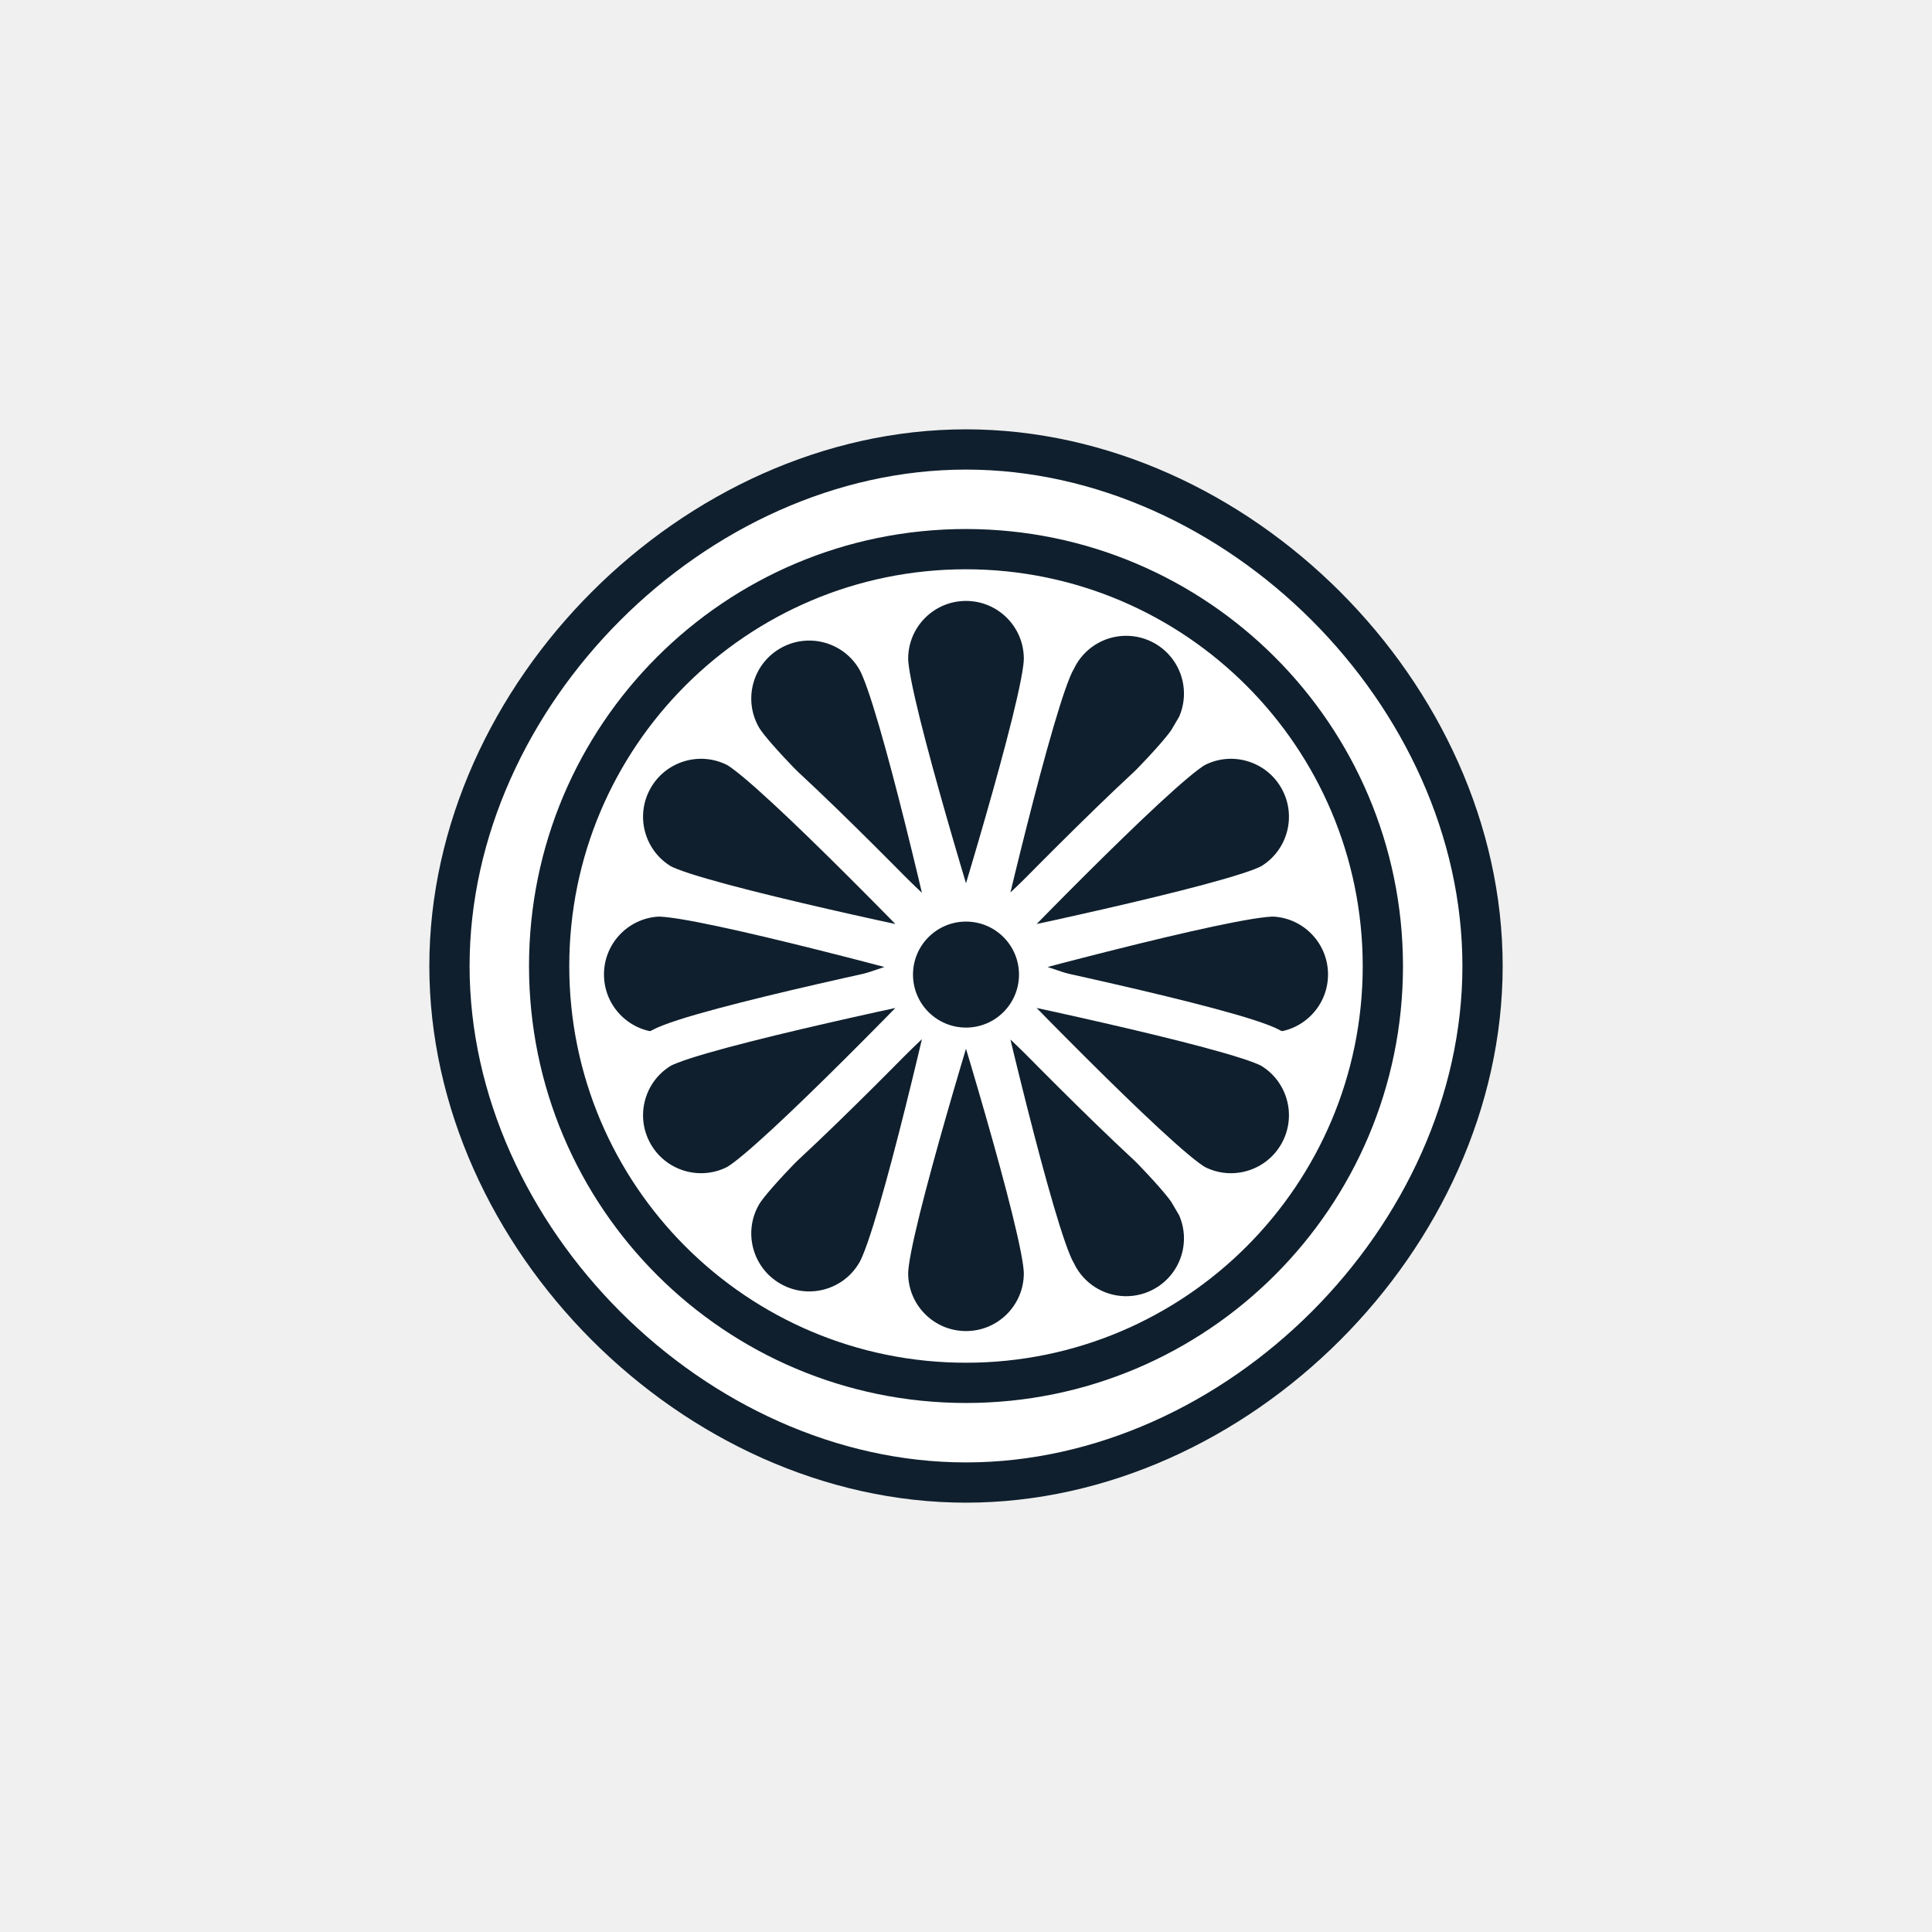
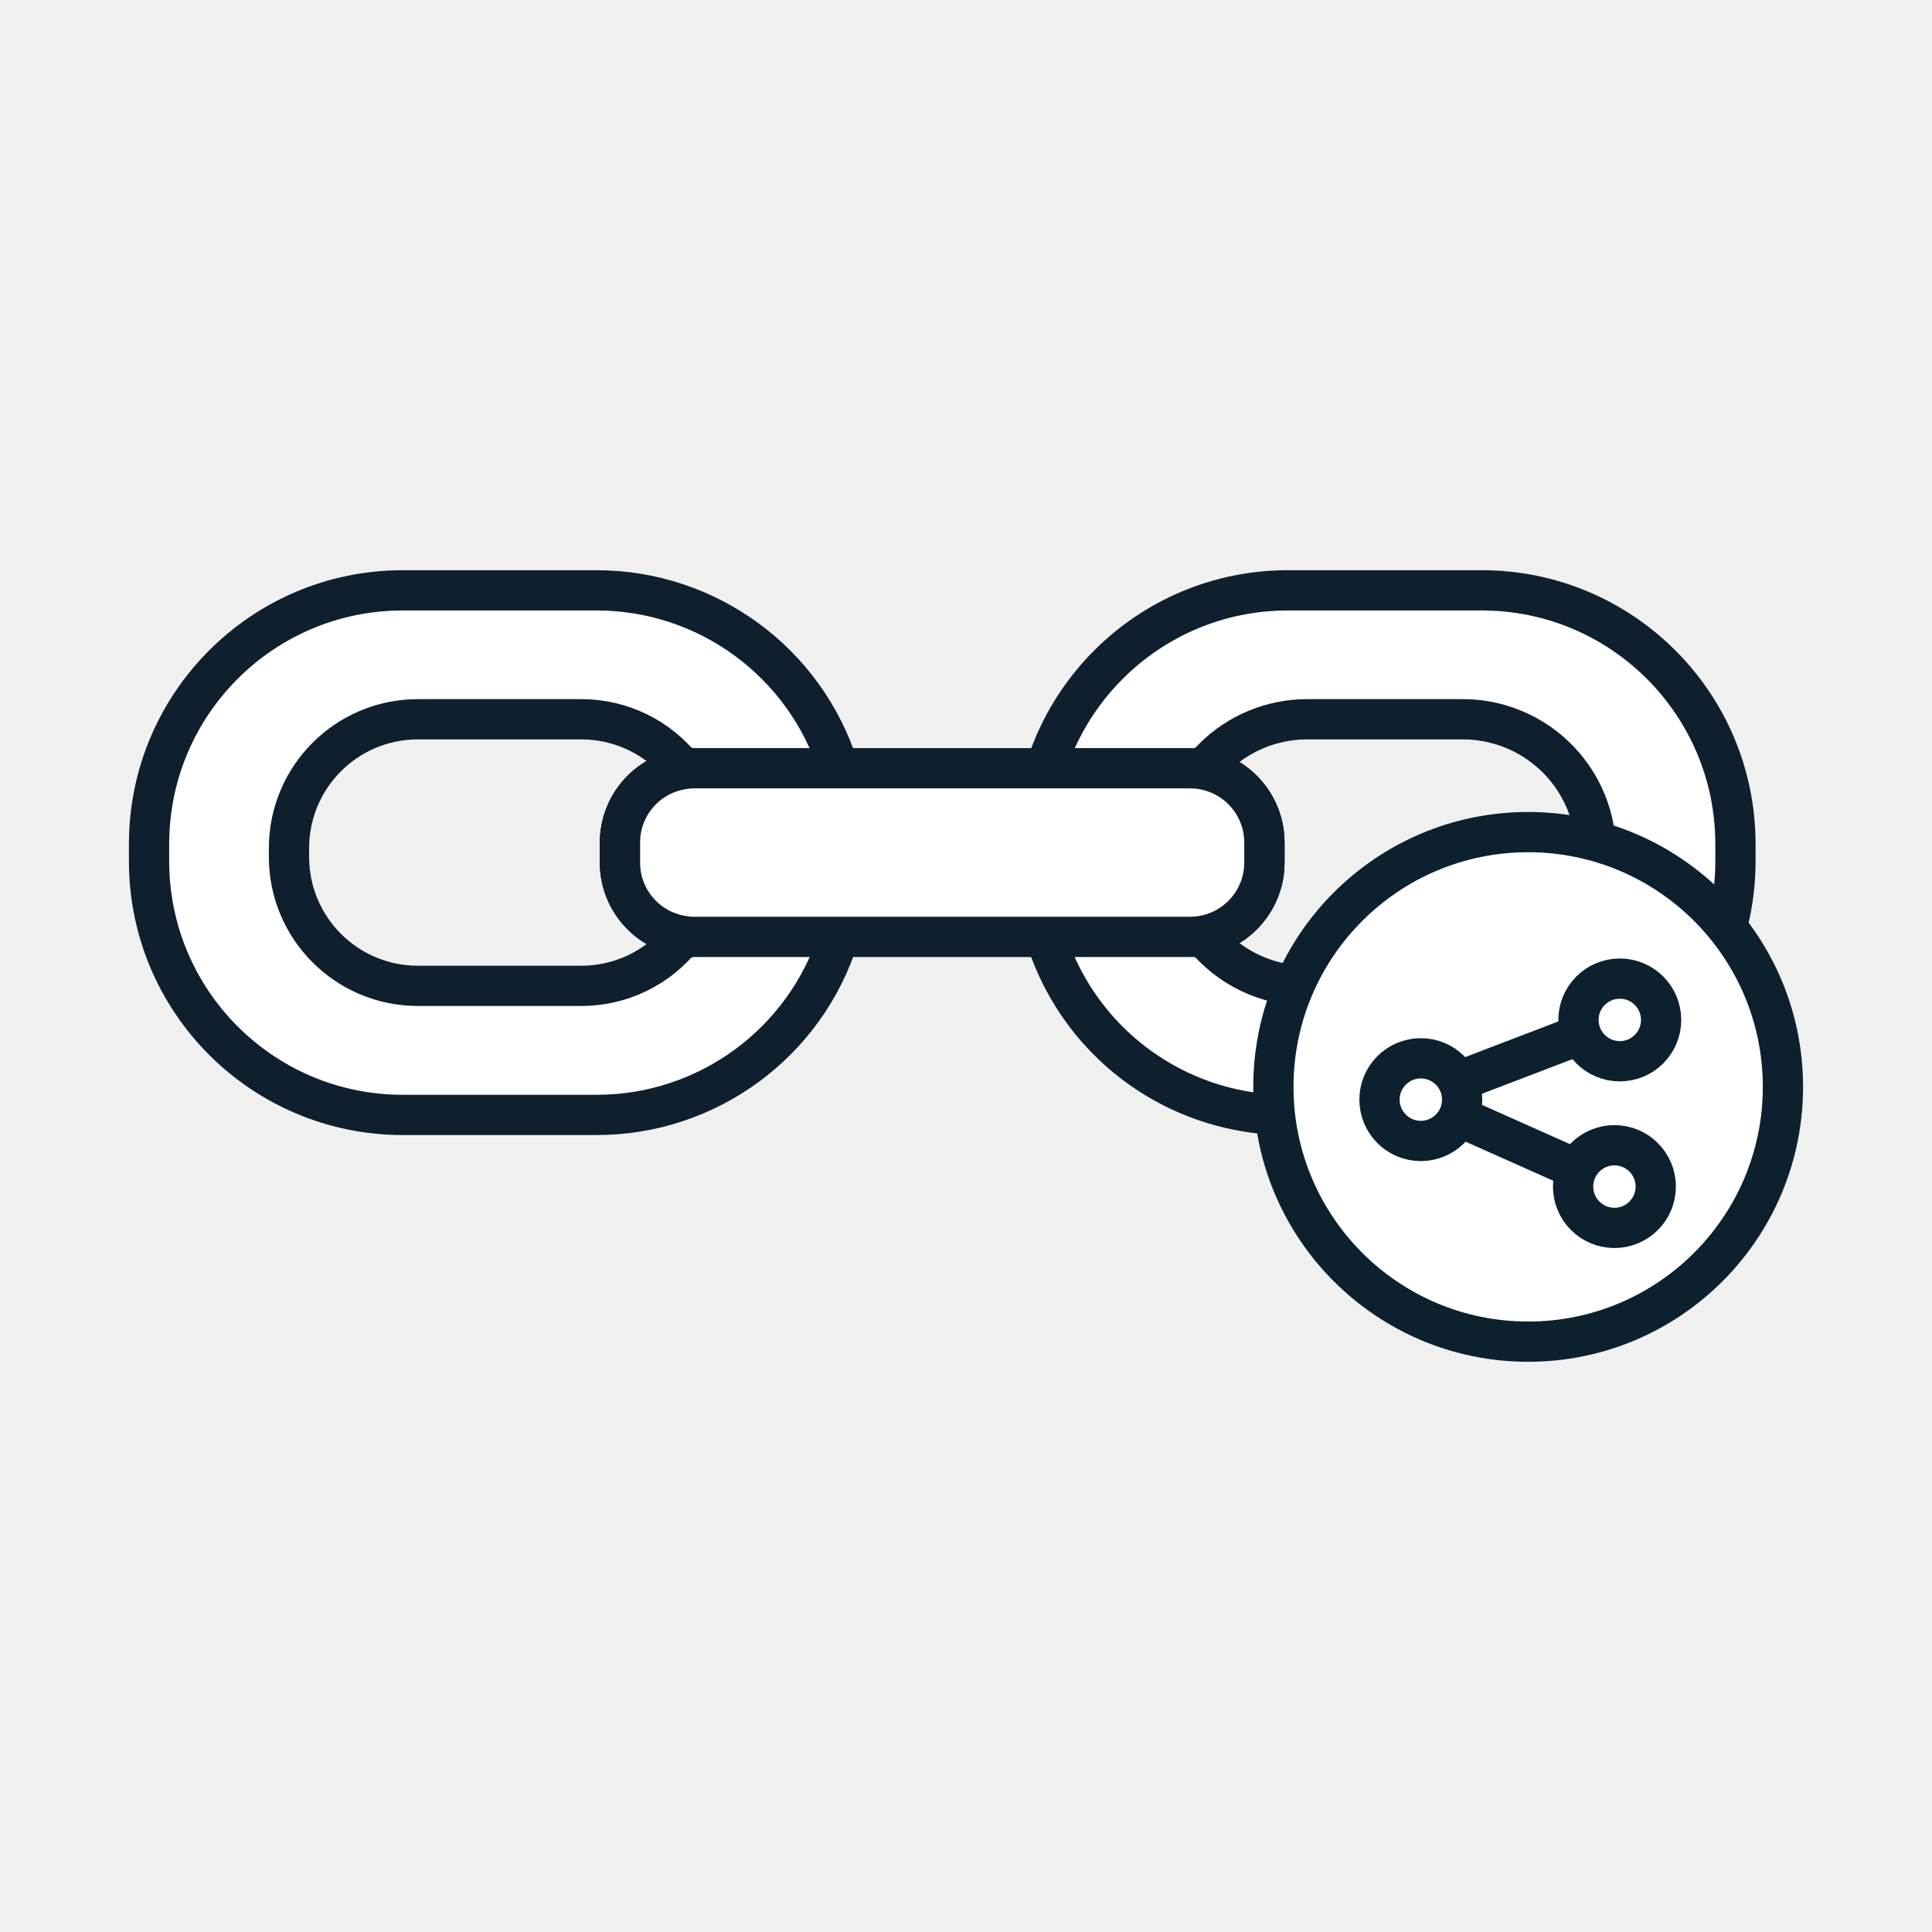
<svg xmlns="http://www.w3.org/2000/svg" id="Layer_1" data-name="Layer 1" viewBox="0 0 144 144">
-   <path d="M72,38.15A33.85,33.85,0,1,0,105.85,72,33.84,33.84,0,0,0,72,38.15Z" fill="#fff" />
-   <path d="M49,66.82c3.21-.1,22.08,5.08,22.08,5.08s-18.48,6.44-21.69,6.55A5.82,5.82,0,0,1,49,66.82Z" fill="#0f1f2d" stroke="#fff" stroke-miterlimit="10" stroke-width="3" />
-   <path d="M95,66.82c-3.21-.1-22.08,5.08-22.08,5.08s18.48,6.44,21.69,6.55A5.82,5.82,0,0,0,95,66.82Z" fill="#0f1f2d" stroke="#fff" stroke-miterlimit="10" stroke-width="3" />
-   <path d="M66.19,94.89C66.19,91.67,72,73,72,73s5.81,18.68,5.81,21.9a5.81,5.81,0,0,1-11.62,0Z" fill="#0f1f2d" stroke="#fff" stroke-miterlimit="10" stroke-width="3" />
-   <path d="M88.71,89c-1.62-2.77-16-16-16-16s4.37,19.07,6,21.84a5.81,5.81,0,1,0,10-5.85Z" fill="#0f1f2d" stroke="#fff" stroke-miterlimit="10" stroke-width="3" />
-   <path d="M94.74,78.13c-2.81-1.55-22-5.5-22-5.5S86.3,86.76,89.11,88.31a5.82,5.82,0,0,0,5.63-10.18Z" fill="#0f1f2d" stroke="#fff" stroke-miterlimit="10" stroke-width="3" />
-   <path d="M55.29,89c1.62-2.77,16-16,16-16S67,92.1,65.34,94.87A5.81,5.81,0,0,1,55.29,89Z" fill="#0f1f2d" stroke="#fff" stroke-miterlimit="10" stroke-width="3" />
-   <path d="M49.26,78.13c2.81-1.55,22-5.5,22-5.5S57.7,86.76,54.89,88.31a5.82,5.82,0,0,1-5.63-10.18Z" fill="#0f1f2d" stroke="#fff" stroke-miterlimit="10" stroke-width="3" />
-   <path d="M77.81,49.11C77.81,52.33,72,71,72,71s-5.81-18.68-5.81-21.9a5.81,5.81,0,0,1,11.62,0Z" fill="#0f1f2d" stroke="#fff" stroke-miterlimit="10" stroke-width="3" />
-   <path d="M55.29,55c1.62,2.77,16,16,16,16S67,51.9,65.34,49.13A5.81,5.81,0,1,0,55.29,55Z" fill="#0f1f2d" stroke="#fff" stroke-miterlimit="10" stroke-width="3" />
-   <path d="M49.26,65.87c2.81,1.55,22,5.5,22,5.5S57.7,57.24,54.89,55.69a5.82,5.82,0,0,0-5.63,10.18Z" fill="#0f1f2d" stroke="#fff" stroke-miterlimit="10" stroke-width="3" />
-   <path d="M88.71,55c-1.62,2.77-16,16-16,16s4.37-19.07,6-21.84a5.81,5.81,0,1,1,10,5.85Z" fill="#0f1f2d" stroke="#fff" stroke-miterlimit="10" stroke-width="3" />
-   <path d="M94.74,65.87c-2.81,1.55-22,5.5-22,5.5S86.3,57.24,89.11,55.69a5.82,5.82,0,0,1,5.63,10.18Z" fill="#0f1f2d" stroke="#fff" stroke-miterlimit="10" stroke-width="3" />
-   <circle cx="72" cy="72.64" r="3.95" fill="#0f1f2d" />
-   <path d="M72,110.5C51.79,110.5,33.5,92.2,33.5,72S51.79,33.5,72,33.5,110.5,51.79,110.5,72,92.2,110.5,72,110.5Zm0-69.57A31.07,31.07,0,1,0,103.07,72,31.1,31.1,0,0,0,72,40.93Z" fill="#fff" stroke="#0f1f2d" stroke-miterlimit="10" stroke-width="3" />
+   <path d="M62.51,57.26A18.91,18.91,0,0,0,44.46,44H30A18.91,18.91,0,0,0,11.11,62.9v1.29A18.91,18.91,0,0,0,30,83.1H44.46A18.91,18.91,0,0,0,62.52,69.83a19.11,19.11,0,0,0,.85-5.64V62.9A18.79,18.79,0,0,0,62.51,57.26ZM43.34,73.48H31.15a9.61,9.61,0,0,1-9.61-9.61v-.65a9.61,9.61,0,0,1,9.61-9.61H43.34a9.61,9.61,0,0,1,7.59,3.72,5.52,5.52,0,0,0-4.72,5.48v1.47a5.52,5.52,0,0,0,4.72,5.48A9.61,9.61,0,0,1,43.34,73.48Z" fill="#fff" stroke="#0f1f2d" stroke-miterlimit="10" stroke-width="3" />
+   <path d="M52.94,63.22v.65a9.59,9.59,0,0,1-2,5.89,5.52,5.52,0,0,1-4.72-5.48V62.81a5.52,5.52,0,0,1,4.72-5.48A9.57,9.57,0,0,1,52.94,63.22Z" fill="#fff" stroke="#0f1f2d" stroke-miterlimit="10" stroke-width="3" />
+   <path d="M110.42,44H96A18.91,18.91,0,0,0,77.08,62.9v1.29A18.87,18.87,0,0,0,96,83.1h14.43a18.91,18.91,0,0,0,18.92-18.91V62.9A18.91,18.91,0,0,0,110.42,44ZM116,70.57a9.92,9.92,0,0,1-7,2.91H97.44a9.91,9.91,0,0,1-7.76-3.74,5.54,5.54,0,0,0,4.56-5.46V62.81a5.54,5.54,0,0,0-4.56-5.46,9.74,9.74,0,0,1,.74-.83,9.89,9.89,0,0,1,7-2.91H109a9.93,9.93,0,0,1,7,17Z" fill="#fff" stroke="#0f1f2d" stroke-miterlimit="10" stroke-width="3" />
+   <path d="M94.24,62.81v1.47a5.54,5.54,0,0,1-4.56,5.46,9.93,9.93,0,0,1,0-12.39A5.54,5.54,0,0,1,94.24,62.81Z" fill="#fff" stroke="#0f1f2d" stroke-miterlimit="10" stroke-width="3" />
+   <path d="M94.24,62.81v1.47a5.54,5.54,0,0,1-4.56,5.46,5.36,5.36,0,0,1-1,.09H51.76a4.57,4.57,0,0,1-.83-.07,5.52,5.52,0,0,1-4.72-5.48V62.81a5.52,5.52,0,0,1,4.72-5.48,4.57,4.57,0,0,1,.83-.07H88.69a5.36,5.36,0,0,1,1,.09A5.54,5.54,0,0,1,94.24,62.81Z" fill="#fff" stroke="#0f1f2d" stroke-miterlimit="10" stroke-width="3" />
+   <line x1="106.83" y1="87.73" x2="121.98" y2="76.73" fill="#fff" />
+   <circle cx="113.9" cy="81.01" r="18.99" fill="#fff" stroke="#0d202e" stroke-linecap="round" stroke-miterlimit="10" stroke-width="3" />
+   <line x1="117.84" y1="77.09" x2="105.62" y2="81.77" fill="#fff" stroke="#0d202e" stroke-linecap="round" stroke-miterlimit="10" stroke-width="3" />
+   <line x1="117.53" y1="87.15" x2="105.58" y2="81.82" fill="#fff" stroke="#0d202e" stroke-linecap="round" stroke-miterlimit="10" stroke-width="3" />
+   <circle cx="120.73" cy="76.02" r="3.08" fill="#fff" stroke="#0d202e" stroke-linecap="round" stroke-miterlimit="10" stroke-width="3" />
+   <circle cx="120.33" cy="88.44" r="3.08" fill="#fff" stroke="#0d202e" stroke-linecap="round" stroke-miterlimit="10" stroke-width="3" />
+   <circle cx="105.9" cy="81.96" r="3.08" fill="#fff" stroke="#0d202e" stroke-linecap="round" stroke-miterlimit="10" stroke-width="3" />
</svg>
